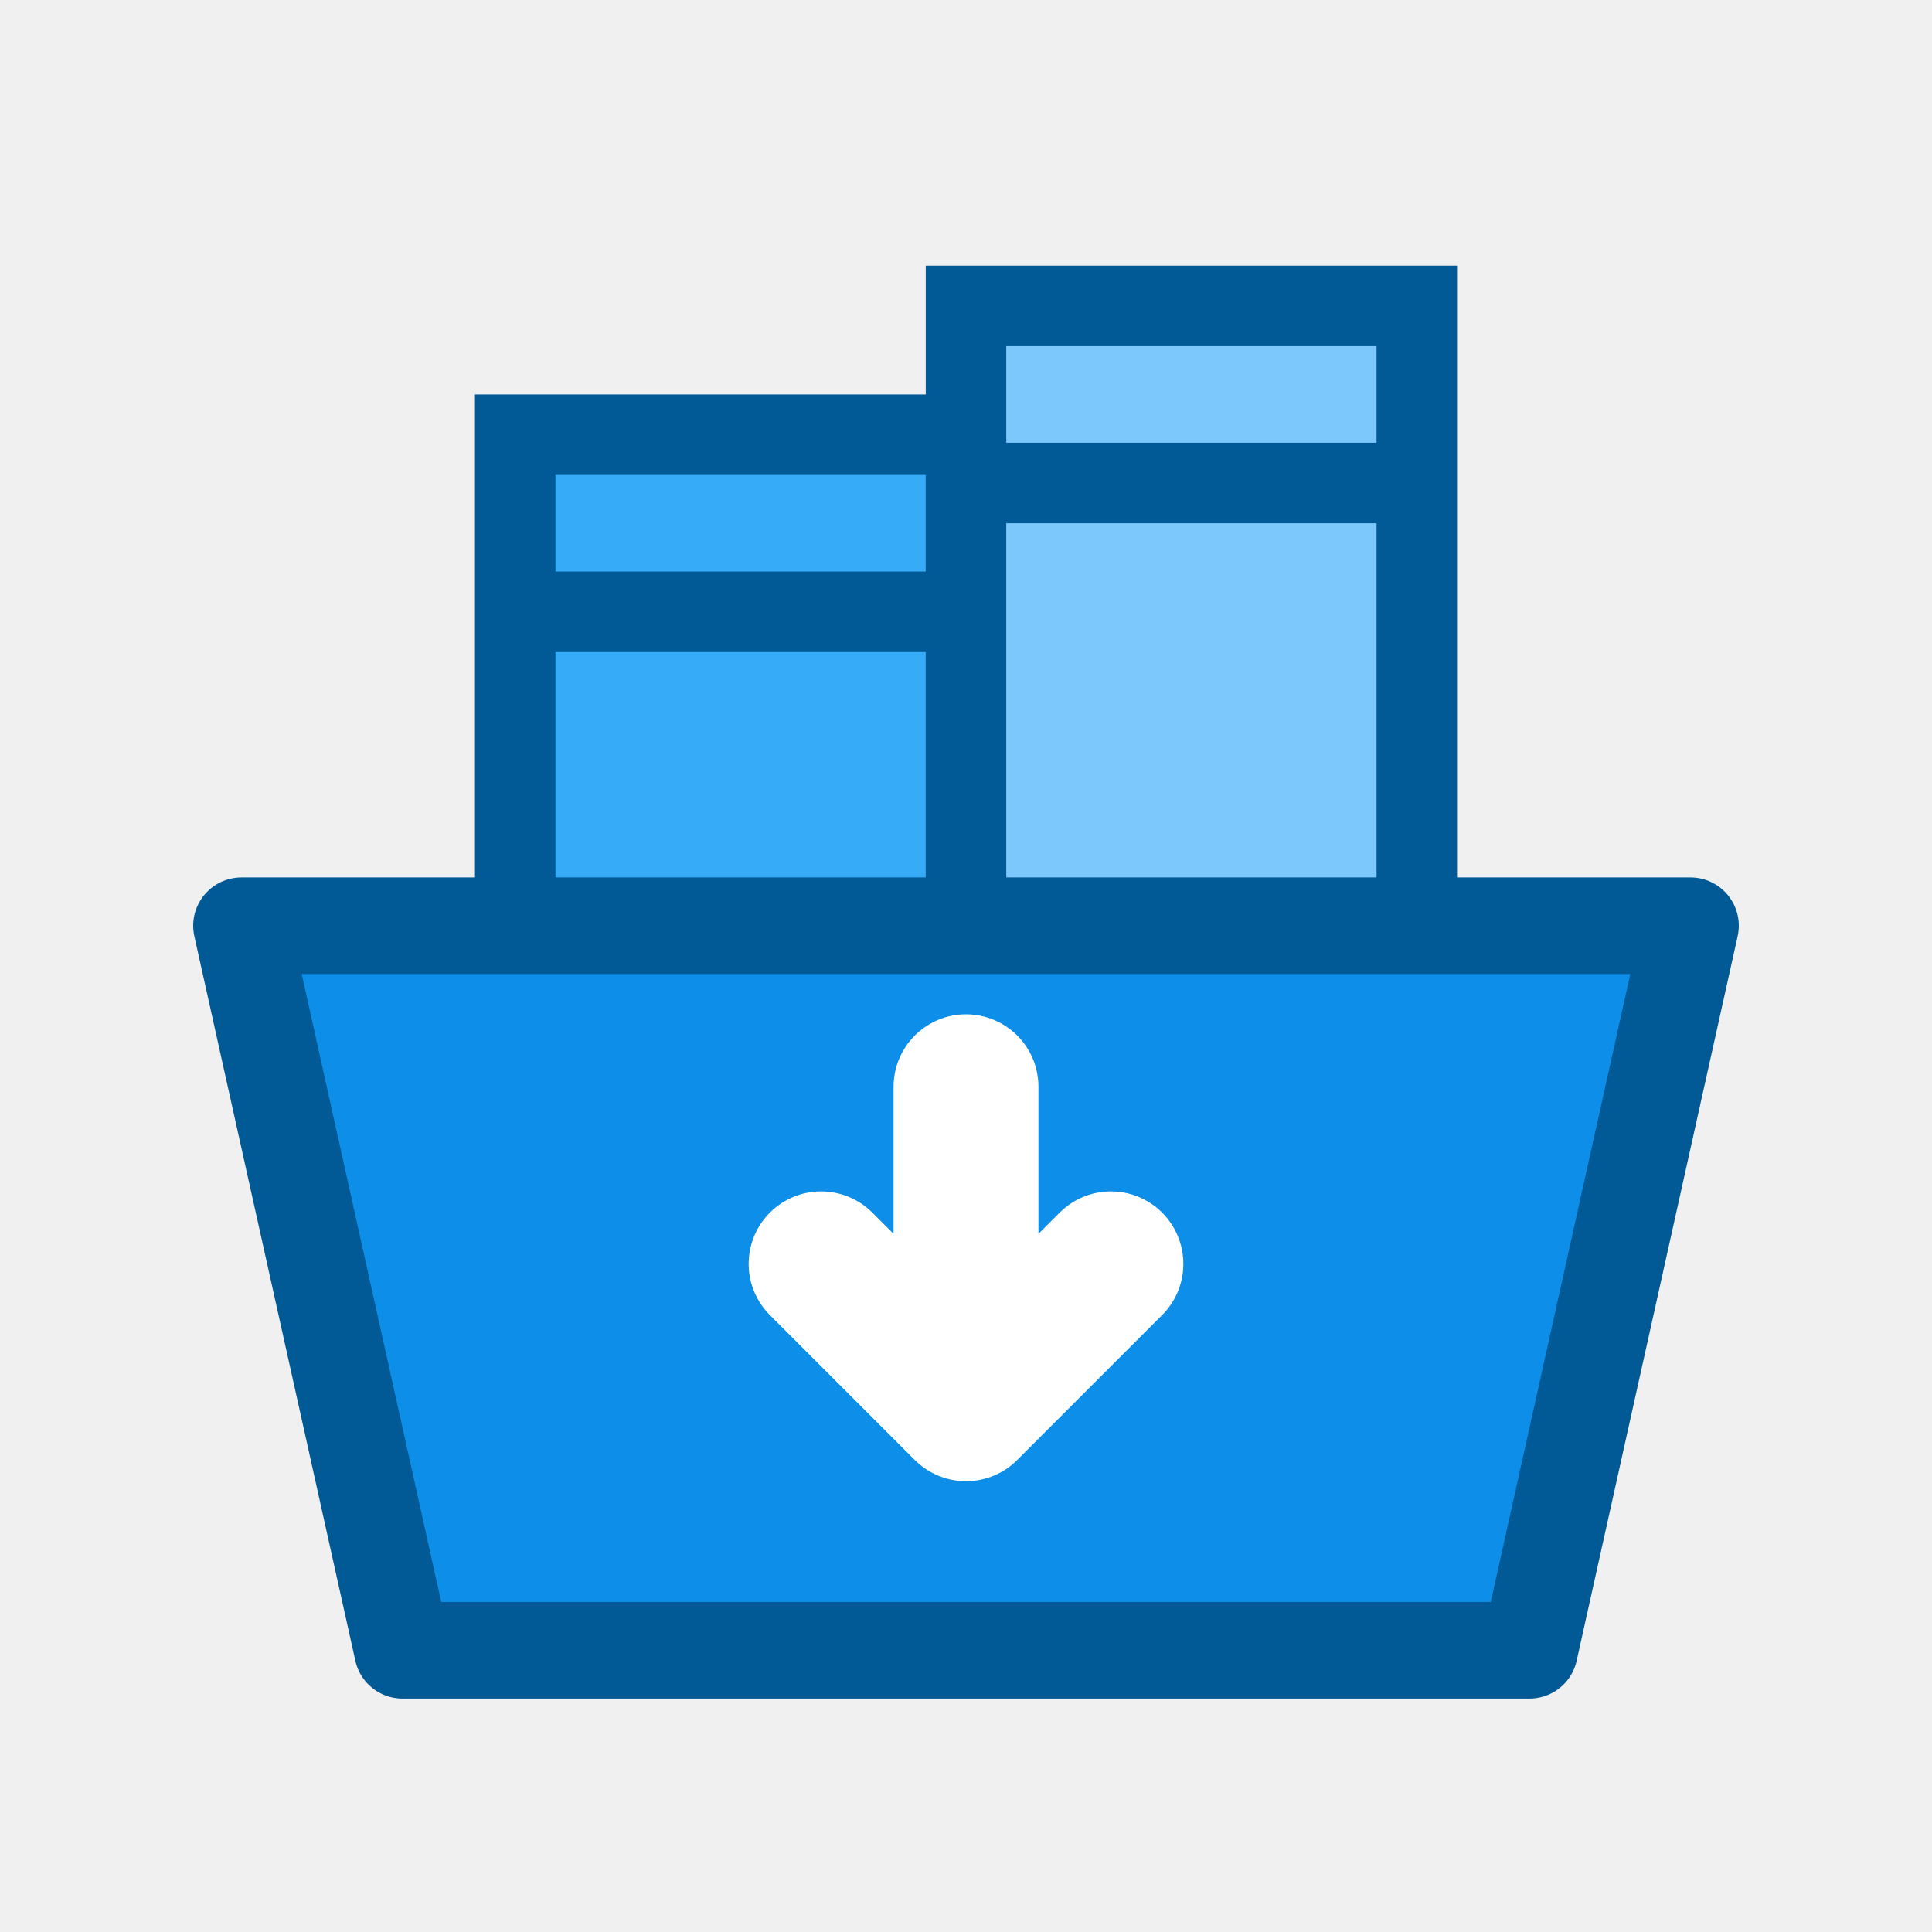
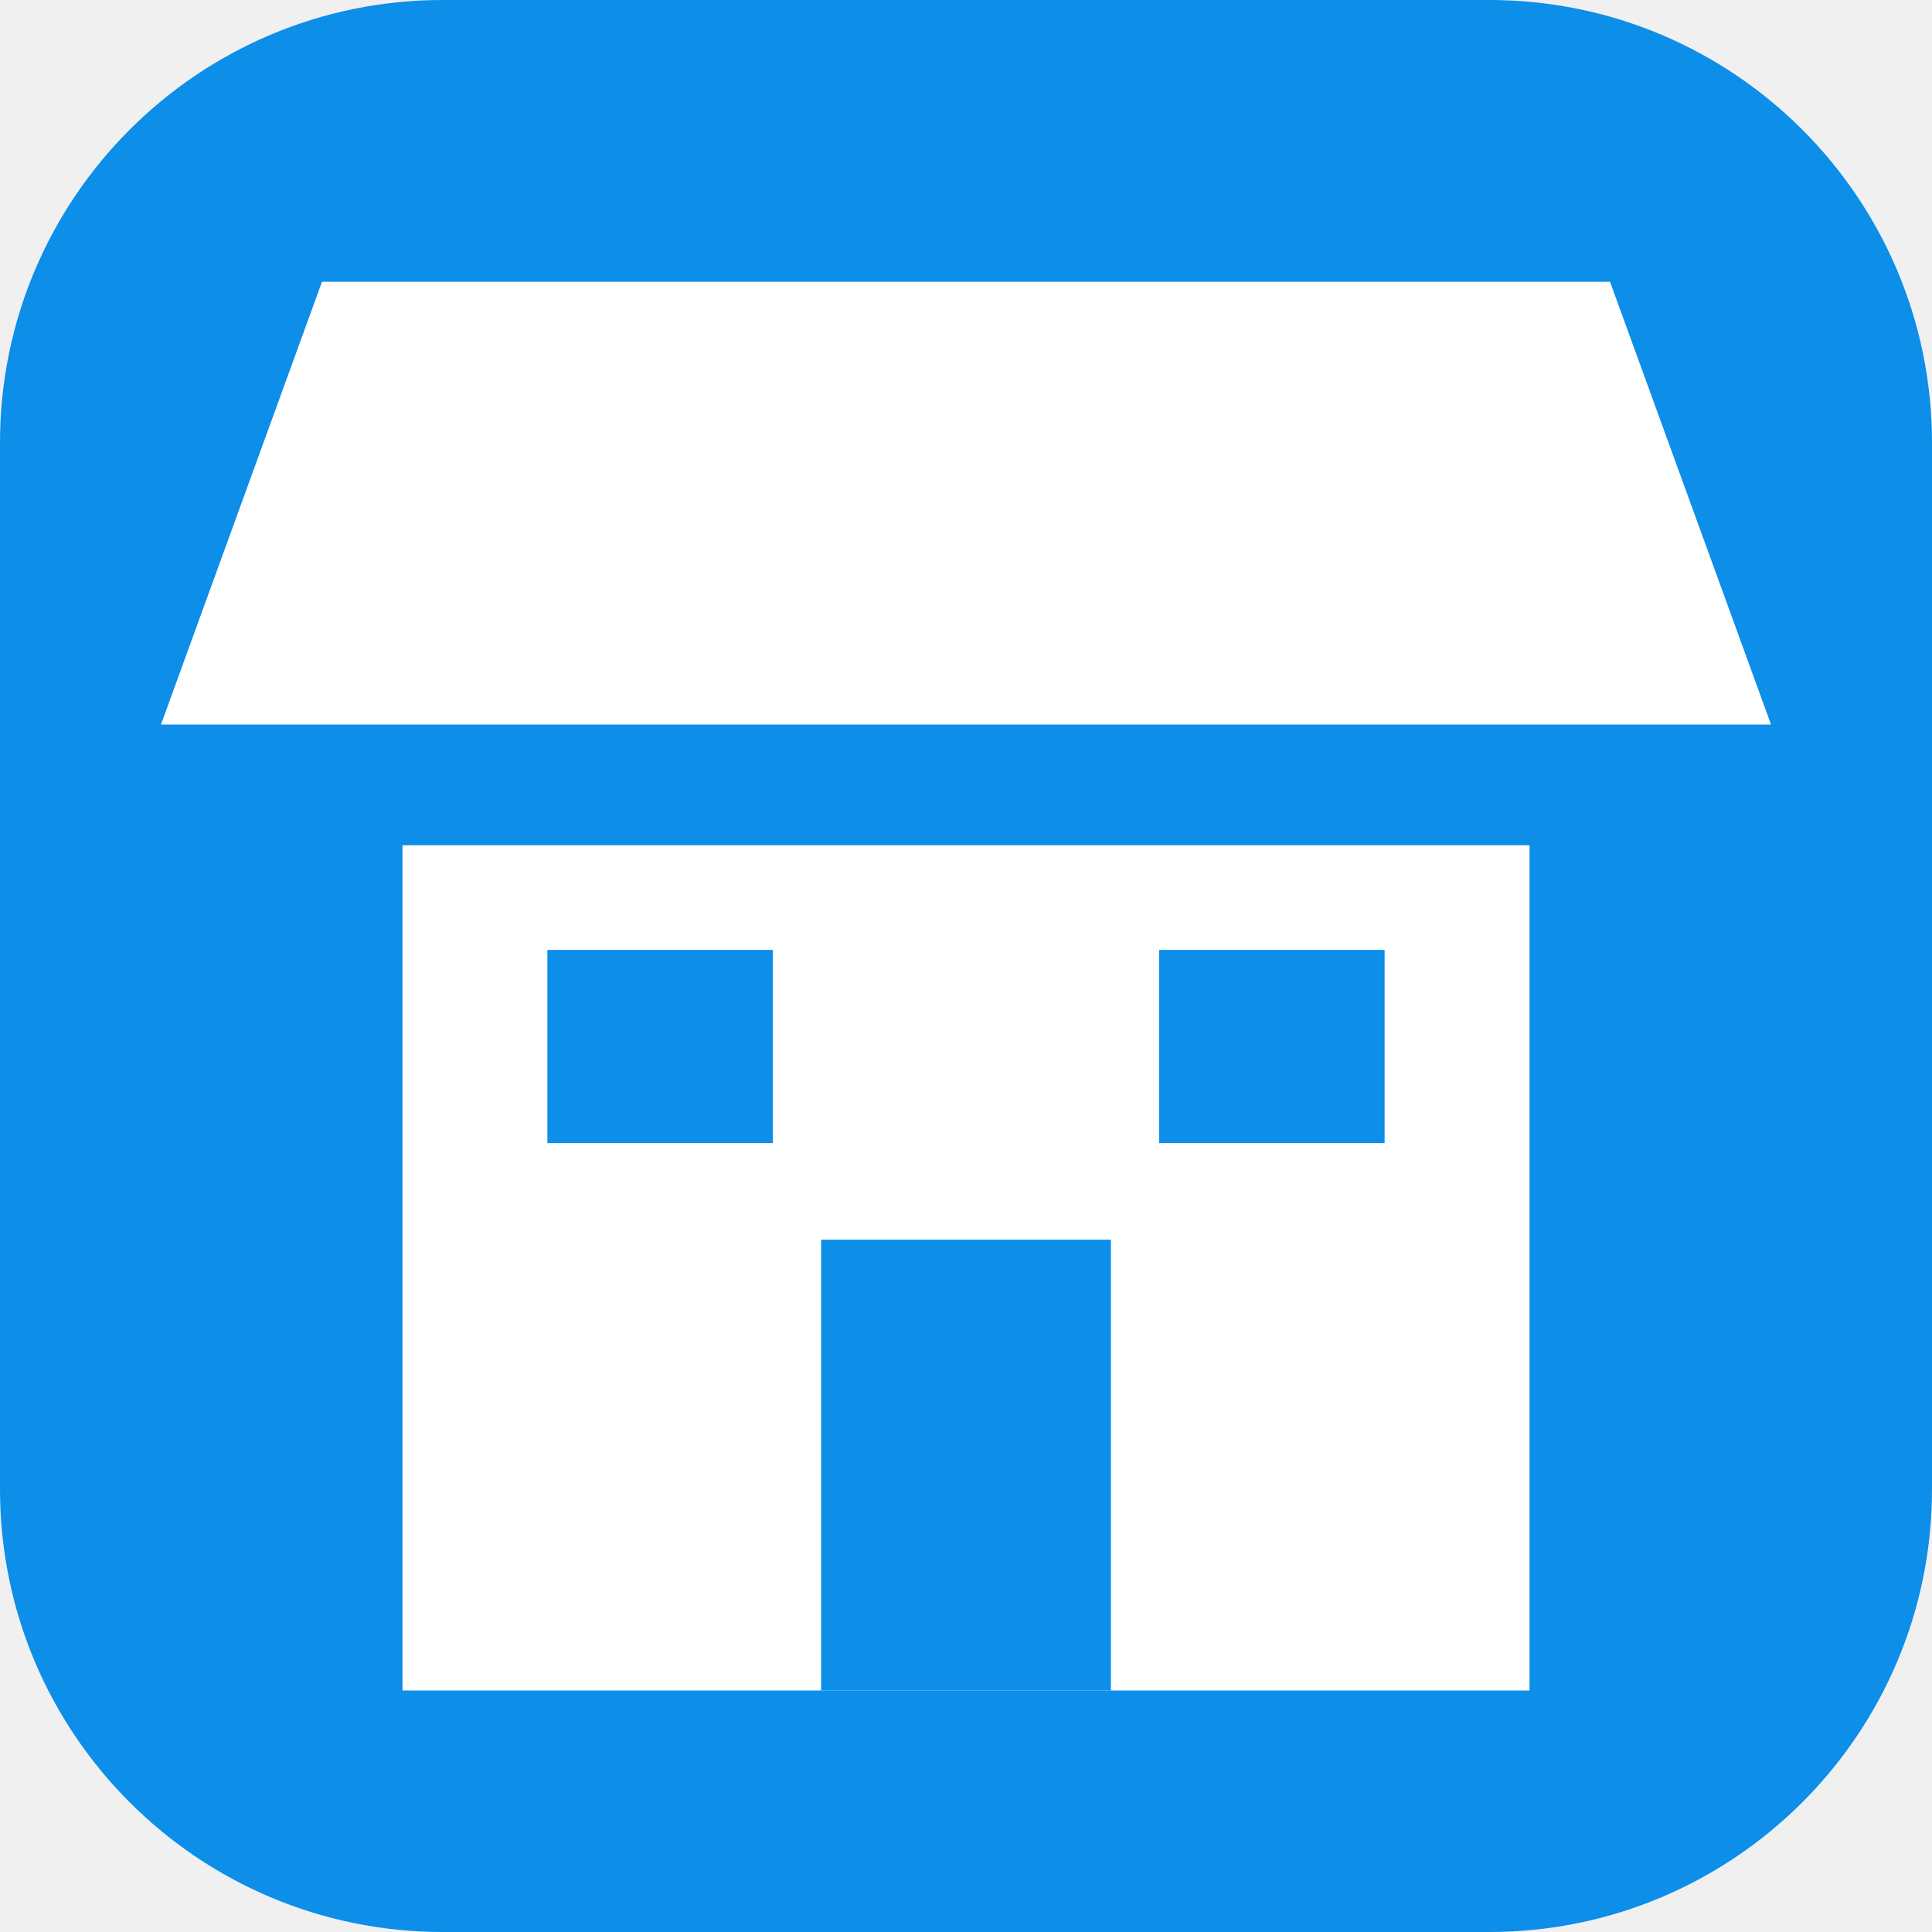
<svg xmlns="http://www.w3.org/2000/svg" viewBox="0 0 24 24" width="24" height="24">
-   <rect x="6.4" y="5.4" width="5.6" height="6.6" fill="#36abf7" stroke="#015995" stroke-width="1" />
-   <path d="M6.4 7.6h5.6" stroke="#015995" stroke-width="1" />
-   <rect x="12" y="3.8" width="5.6" height="8.2" fill="#7cc7fb" stroke="#015995" stroke-width="1" />
-   <path d="M12 6h5.6" stroke="#015995" stroke-width="1" />
-   <path d="M3 11.5h18l-2 9H5z" fill="#0c8ee9" stroke="#015995" stroke-width="1.2" stroke-linejoin="round" />
-   <path d="M12 13.5v4M10.2 15.7l1.8 1.8 1.8-1.8" stroke="#ffffff" stroke-width="1.8" stroke-linecap="round" stroke-linejoin="round" fill="none" />
+   <rect width="24" height="24" rx="5.5" fill="#0c8ee9" />
+   <path d="M4 3.5h16l2 5.5H2z" fill="#ffffff" />
+   <rect x="5" y="10.5" width="14" height="10.5" fill="#ffffff" />
+   <rect x="6.8" y="11.8" width="2.8" height="2.4" fill="#0c8ee9" />
+   <rect x="14.4" y="11.8" width="2.8" height="2.4" fill="#0c8ee9" />
+   <rect x="10.2" y="15.4" width="3.6" height="5.6" fill="#0c8ee9" />
</svg>
